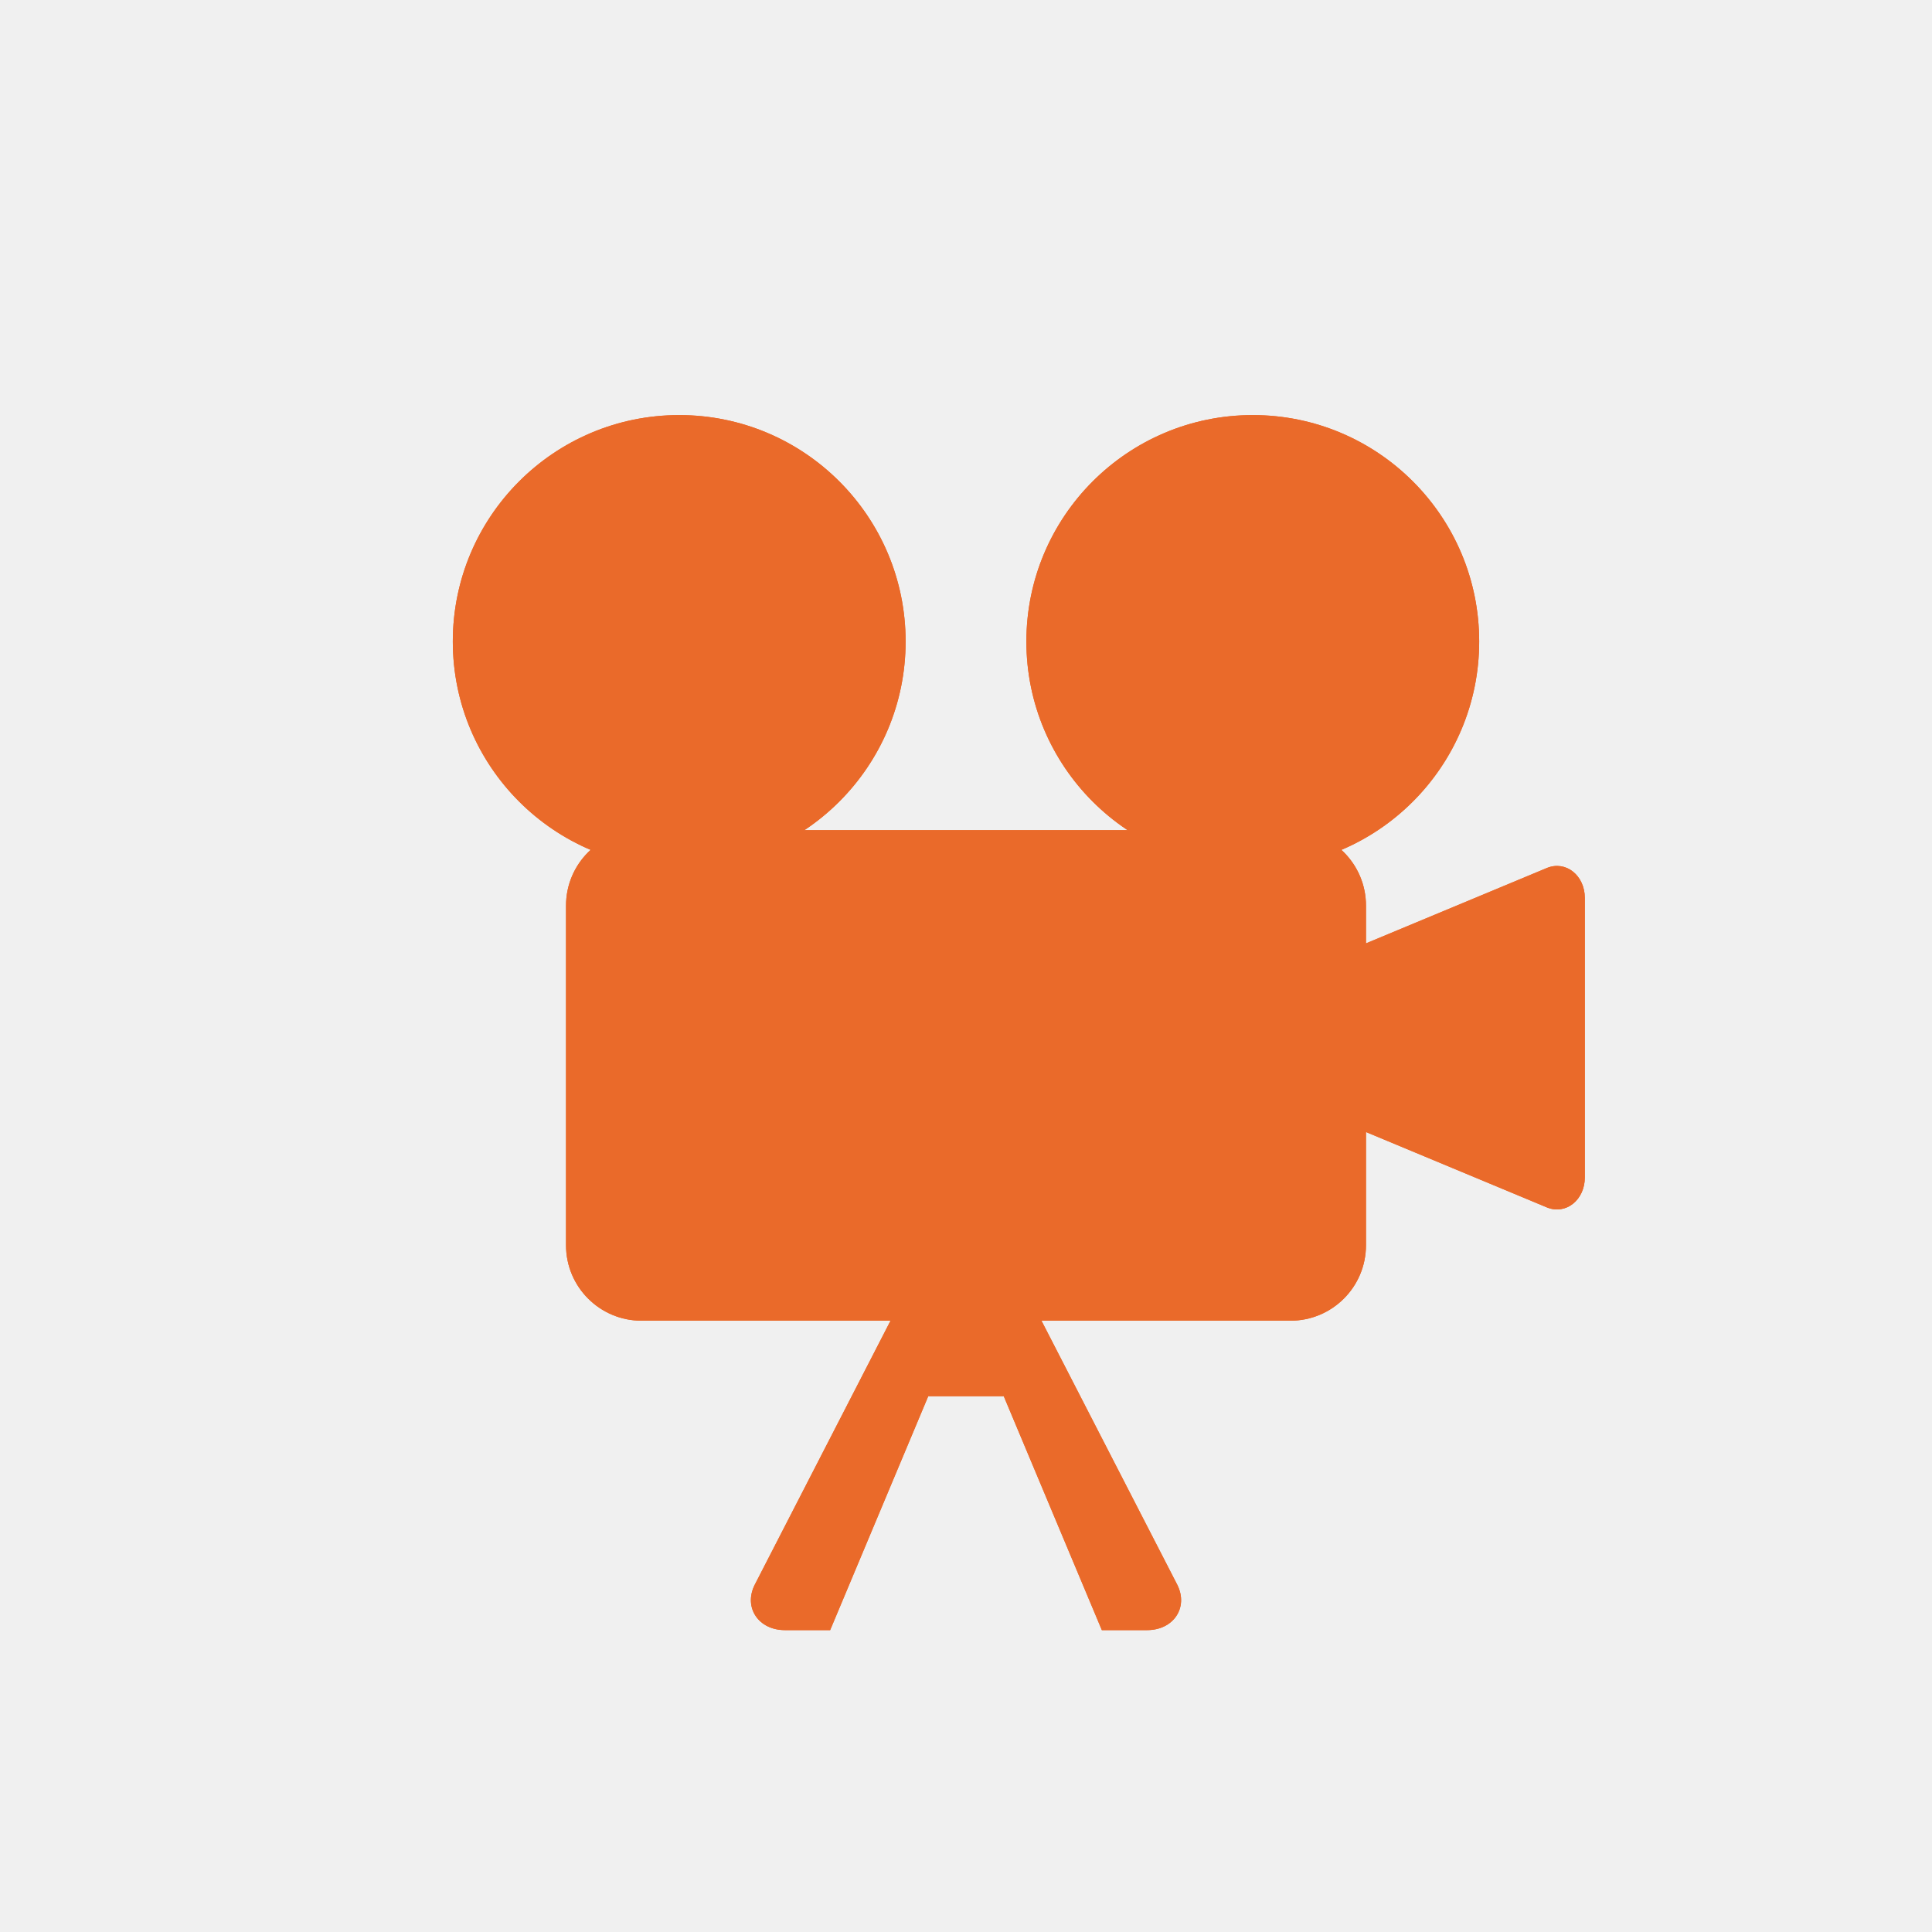
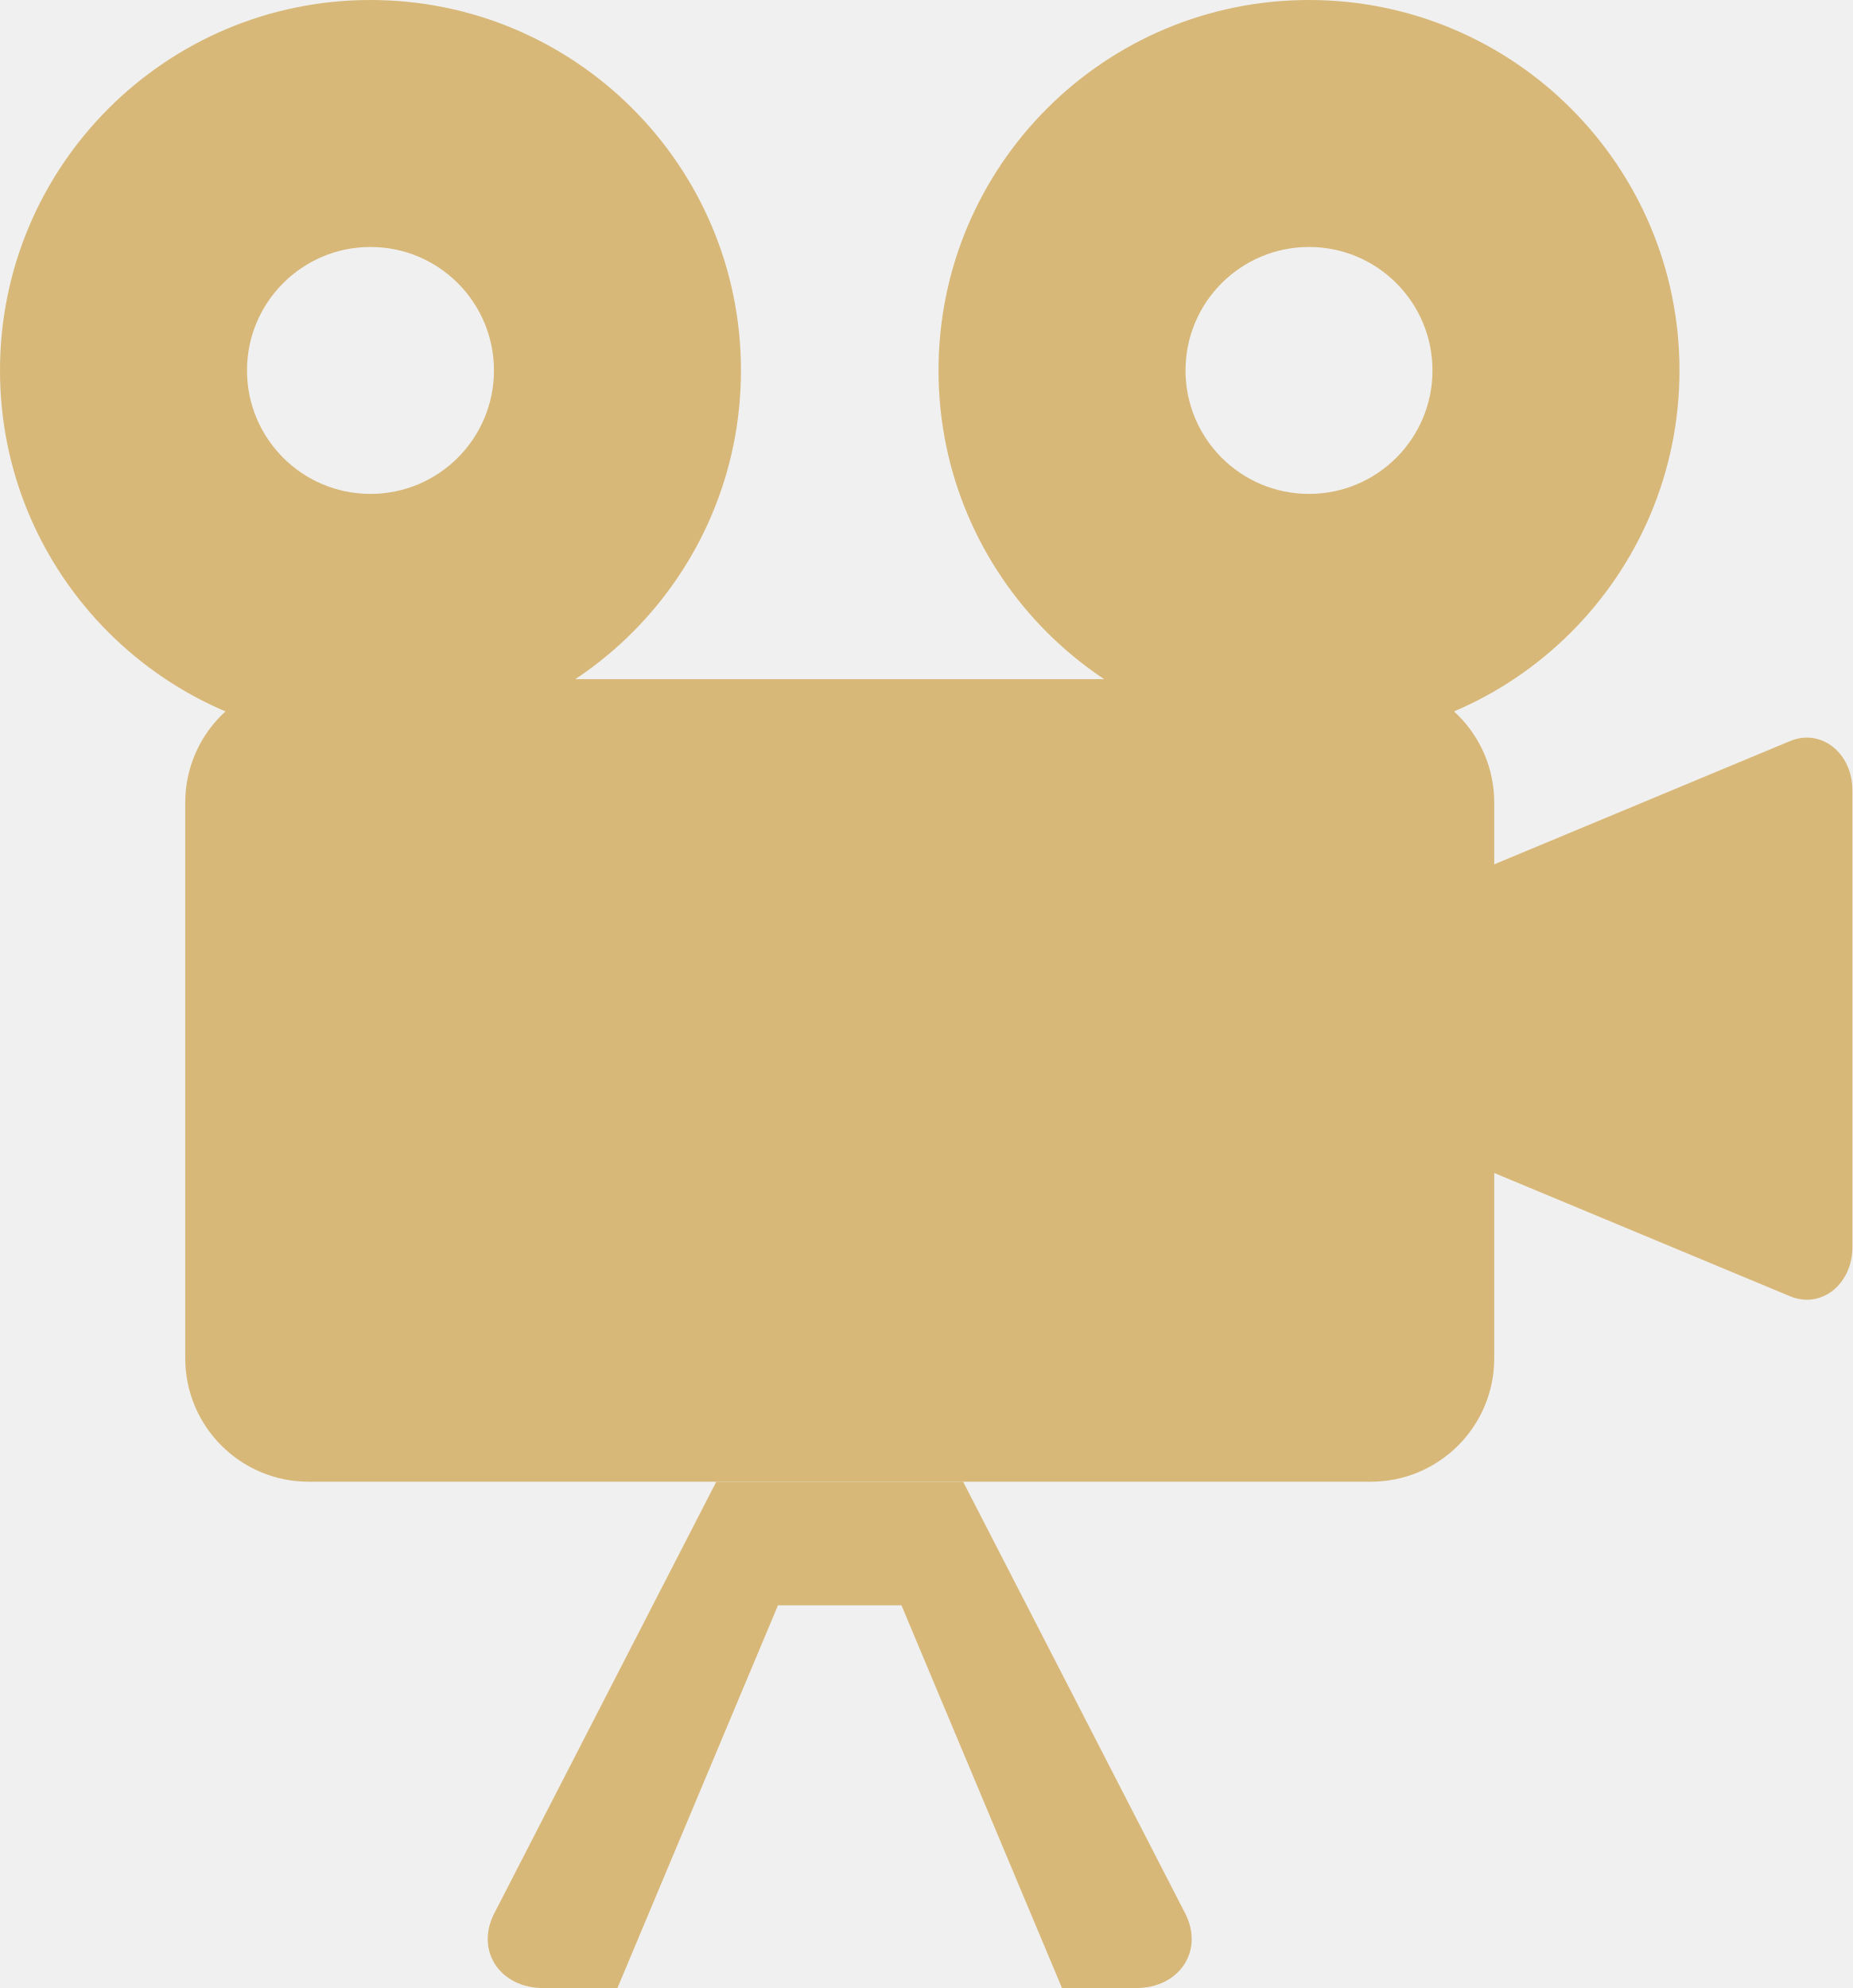
- <svg xmlns="http://www.w3.org/2000/svg" viewBox="0 0 512 512" width="100%" height="100%">
-   <g fill="#ea6a2a">
-     <circle cx="180" cy="170" r="60" />
-     <circle cx="332" cy="170" r="60" />
-     <rect x="150" y="220" width="212" height="130" rx="20" />
-     <path d="M350 255 L410 230 C415 228 420 232 420 238 L420 312 C420 318 415 322 410 320 L350 295 Z" />
-     <path d="M236 350 L200 420 C197 426 201 432 208 432 L220 432 L246 370 L266 370 L292 432 L304 432 C311 432 315 426 312 420 L276 350 Z" />
-   </g>
-   <g fill="none" stroke="#ea6a2a" stroke-width="40">
-     <circle cx="180" cy="170" r="20" fill="none" opacity="0" />
-   </g>
-   <circle cx="180" cy="170" r="20" fill="none" />
-   <mask id="reel-holes">
-     <rect width="512" height="512" fill="white" />
-     <circle cx="180" cy="170" r="20" fill="black" />
-     <circle cx="332" cy="170" r="20" fill="black" />
-   </mask>
-   <g fill="#ea6a2a" mask="url(#reel-holes)">
-     <circle cx="180" cy="170" r="60" />
-     <circle cx="332" cy="170" r="60" />
-     <rect x="150" y="220" width="212" height="130" rx="20" />
-     <path d="M350 255 L410 230 C415 228 420 232 420 238 L420 312 C420 318 415 322 410 320 L350 295 Z" />
-     <path d="M236 350 L200 420 C197 426 201 432 208 432 L220 432 L246 370 L266 370 L292 432 L304 432 C311 432 315 426 312 420 L276 350 Z" />
+ <svg xmlns="http://www.w3.org/2000/svg" id="_レイヤー_2" data-name="レイヤー 2" viewBox="0 0 348.79 374.37">
+   <defs>
+     <style>
+       .cls-1 {
+         mask: url(#mask);
+       }
+ 
+       .cls-2 {
+         fill: #fff;
+       }
+ 
+       .cls-3 {
+         fill: #d8b878;
+       }
+     </style>
+     <mask id="mask" x="-139.52" y="-127.89" width="595.28" height="595.28" maskUnits="userSpaceOnUse">
+       <g id="reel-holes">
+         <rect class="cls-2" x="-139.52" y="-127.89" width="595.28" height="595.28" />
+         <circle cx="69.76" cy="69.76" r="23.25" />
+         <circle cx="246.48" cy="69.76" r="23.25" />
+       </g>
+     </mask>
+   </defs>
+   <g id="_レイヤー_1-2" data-name="レイヤー 1">
+     <g class="cls-1">
+       <g>
+         <circle class="cls-3" cx="69.76" cy="69.76" r="69.76" />
+         <circle class="cls-3" cx="246.48" cy="69.76" r="69.76" />
+         <rect class="cls-3" x="34.88" y="127.89" width="246.48" height="151.14" rx="23.25" ry="23.25" />
+         <path class="cls-3" d="M267.41,168.58l69.76-29.07c5.81-2.33,11.63,2.33,11.63,9.3v86.04c0,6.98-5.81,11.63-11.63,9.3l-69.76-29.07v-46.51Z" />
+         <path class="cls-3" d="M134.87,279.04l-41.86,81.39c-3.49,6.98,1.16,13.95,9.3,13.95h13.95l30.23-72.08h23.25l30.23,72.08h13.95c8.14,0,12.79-6.98,9.3-13.95l-41.86-81.39h-46.51Z" />
+       </g>
+     </g>
  </g>
</svg>
